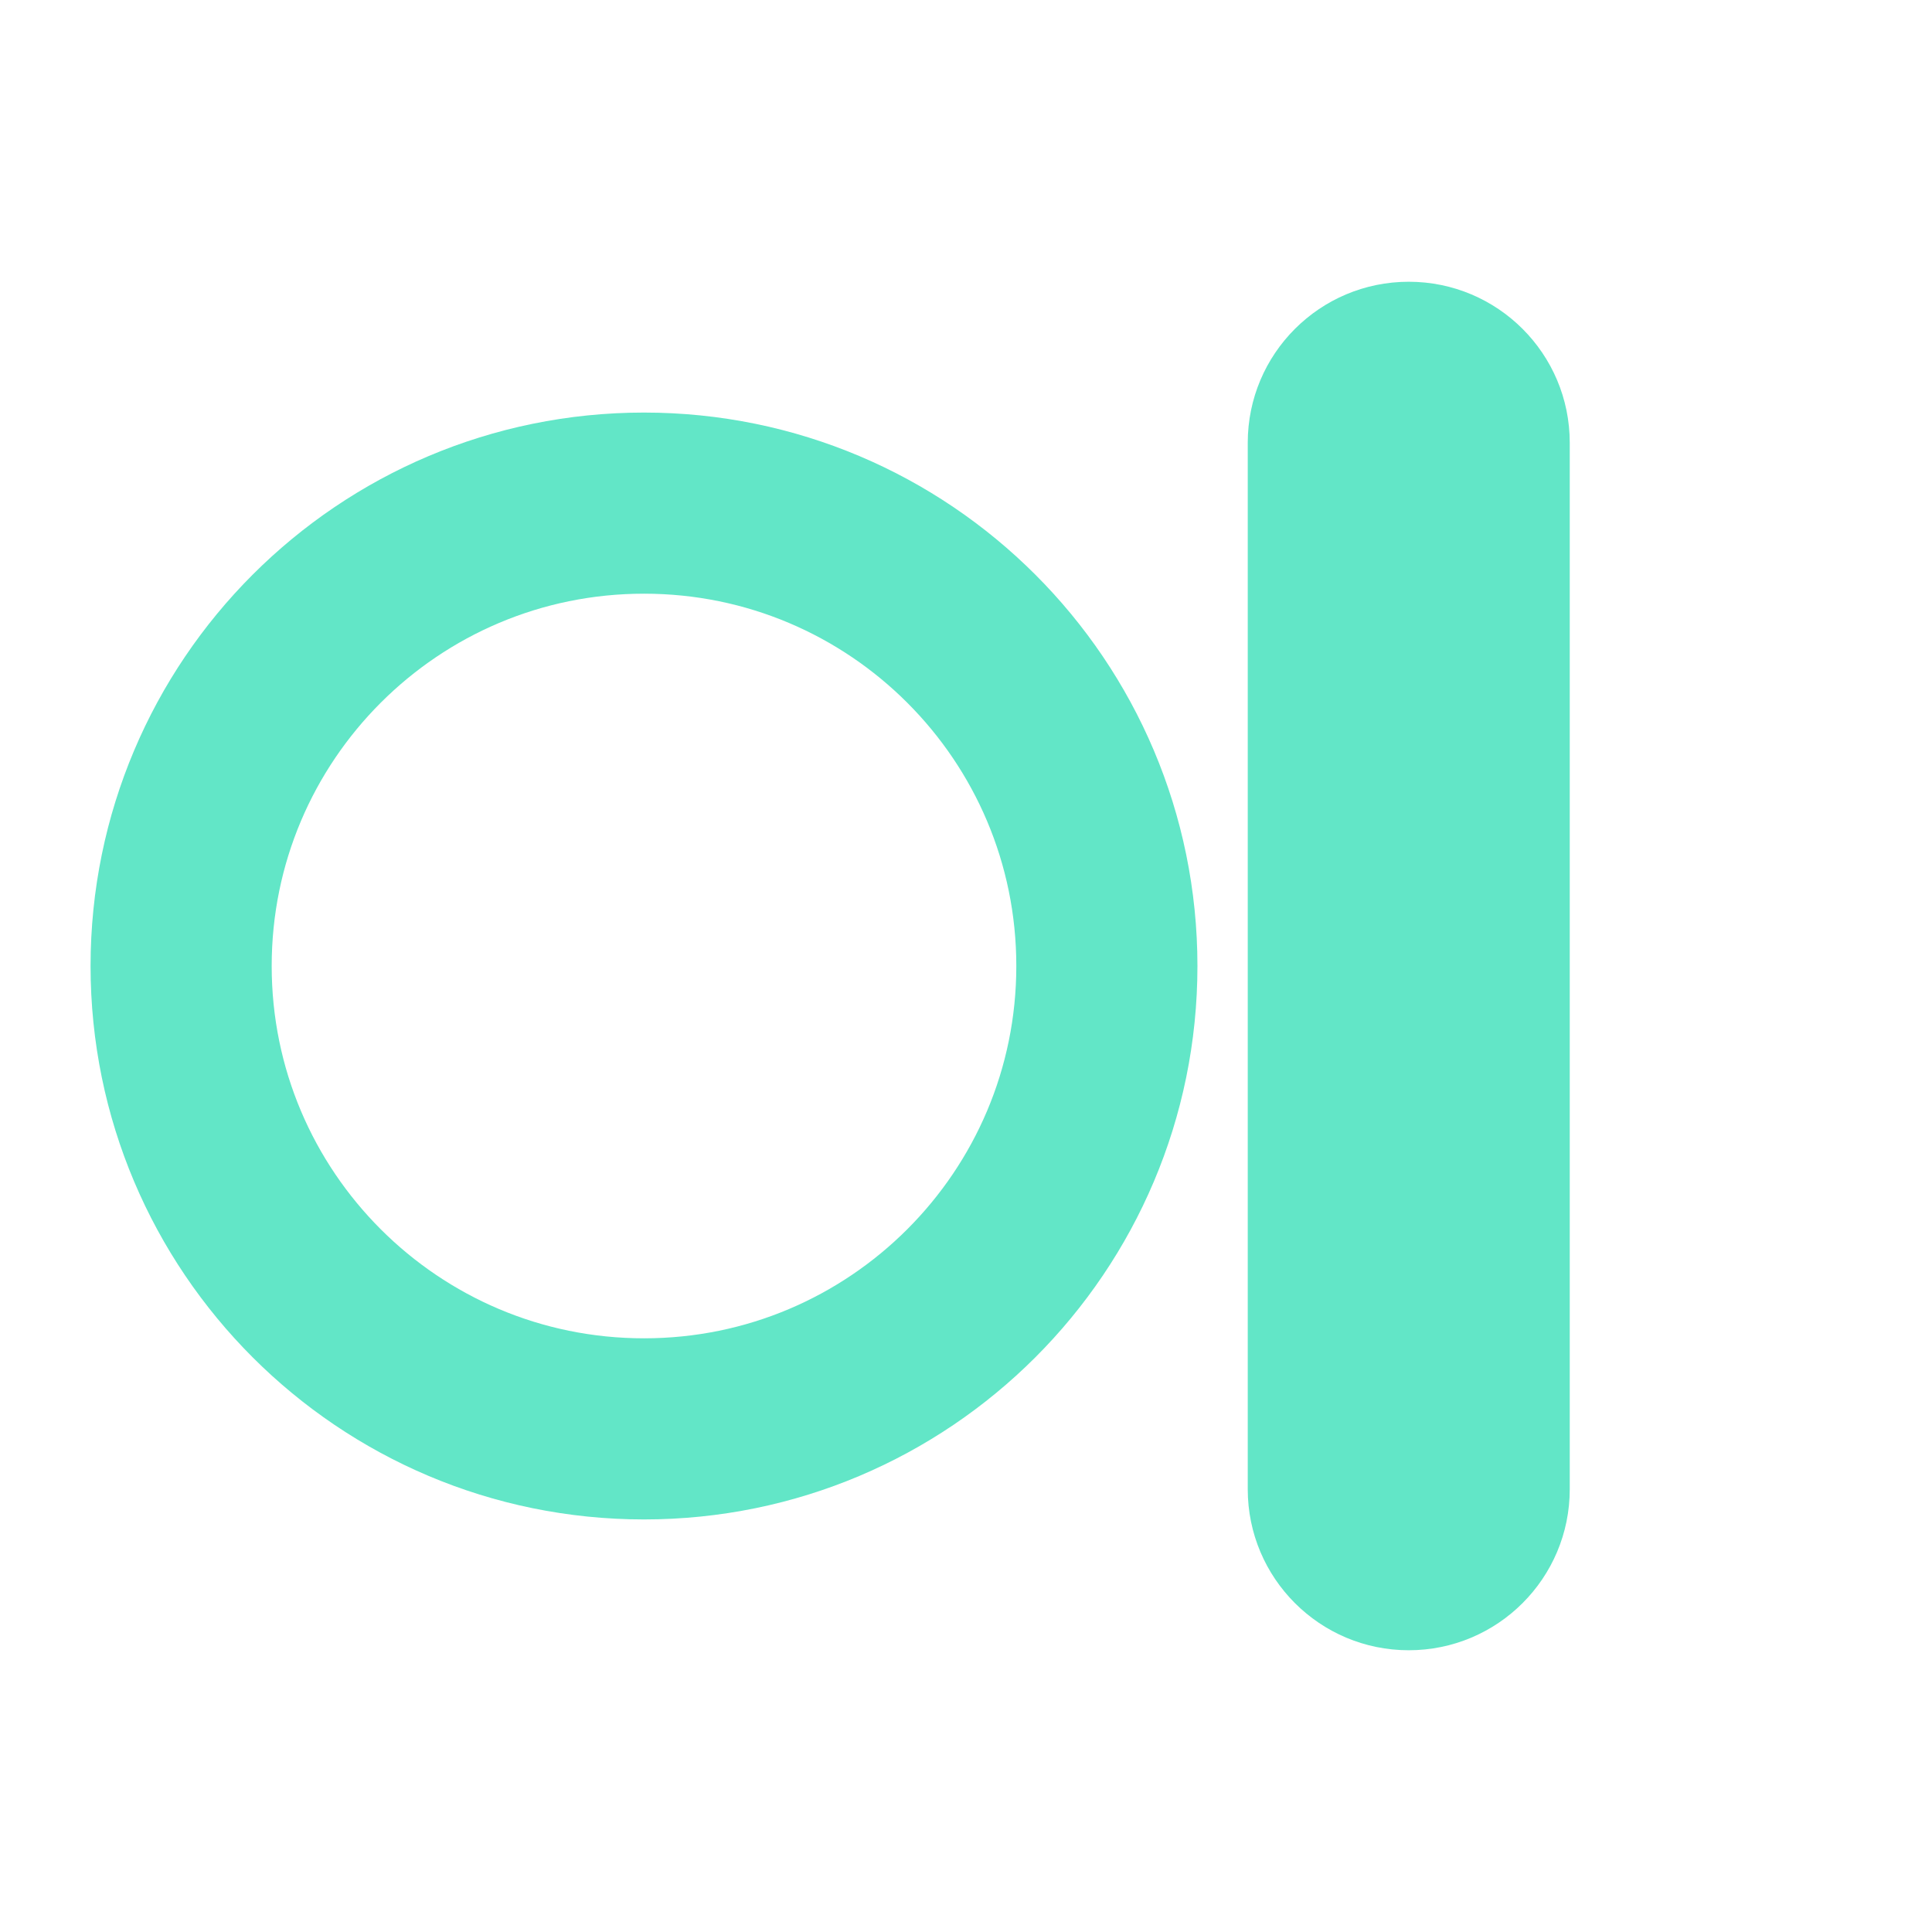
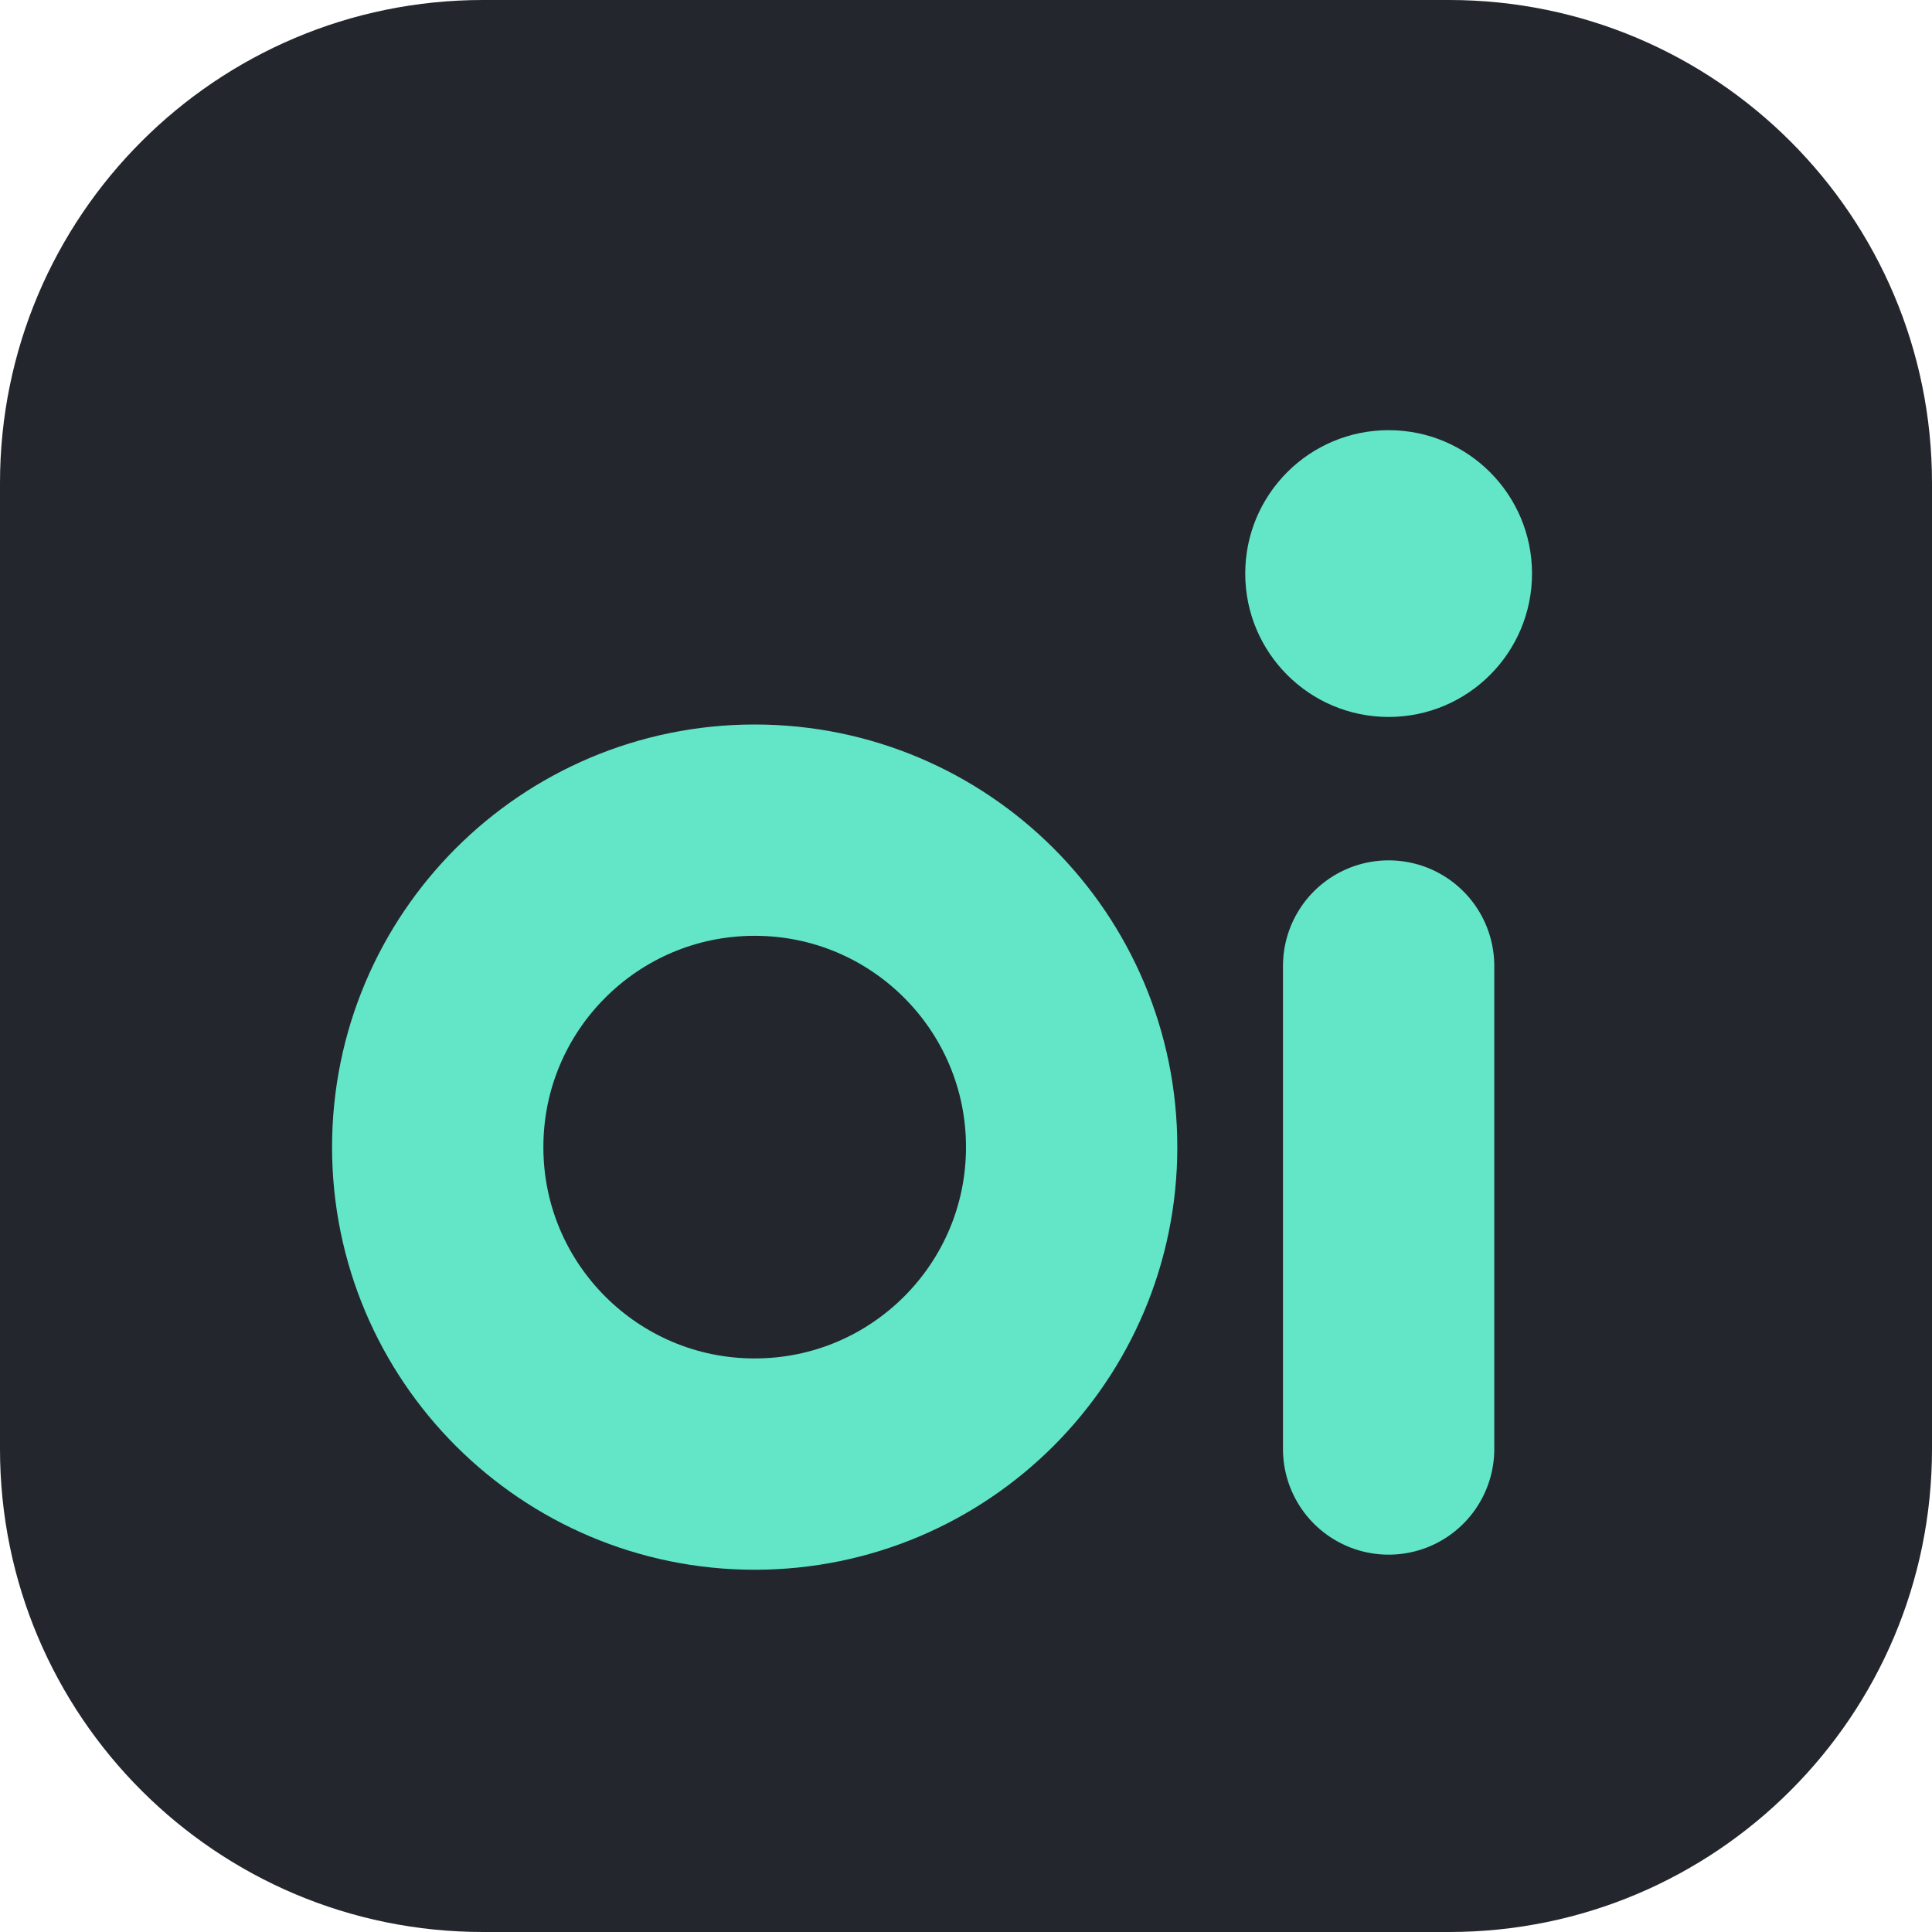
- <svg xmlns="http://www.w3.org/2000/svg" viewBox="0 0 48 48">
-   <circle cx="16" cy="24" r="11.5" fill="none" stroke="#62E6C7" stroke-width="4.5" stroke-linecap="round" />
-   <rect x="31" y="7" width="8" height="34" rx="4" fill="#62E6C7" />
+ <svg xmlns="http://www.w3.org/2000/svg" viewBox="0 0 64 64">
+   <rect width="64" height="64" rx="16" fill="#23262D" />
+   <circle cx="25" cy="38" r="10.5" fill="none" stroke="#62E6C7" stroke-width="7" />
+   <path d="M46 32v16" stroke="#62E6C7" stroke-width="7" stroke-linecap="round" />
+   <circle cx="46" cy="19" r="4.75" fill="#62E6C7" />
</svg>
